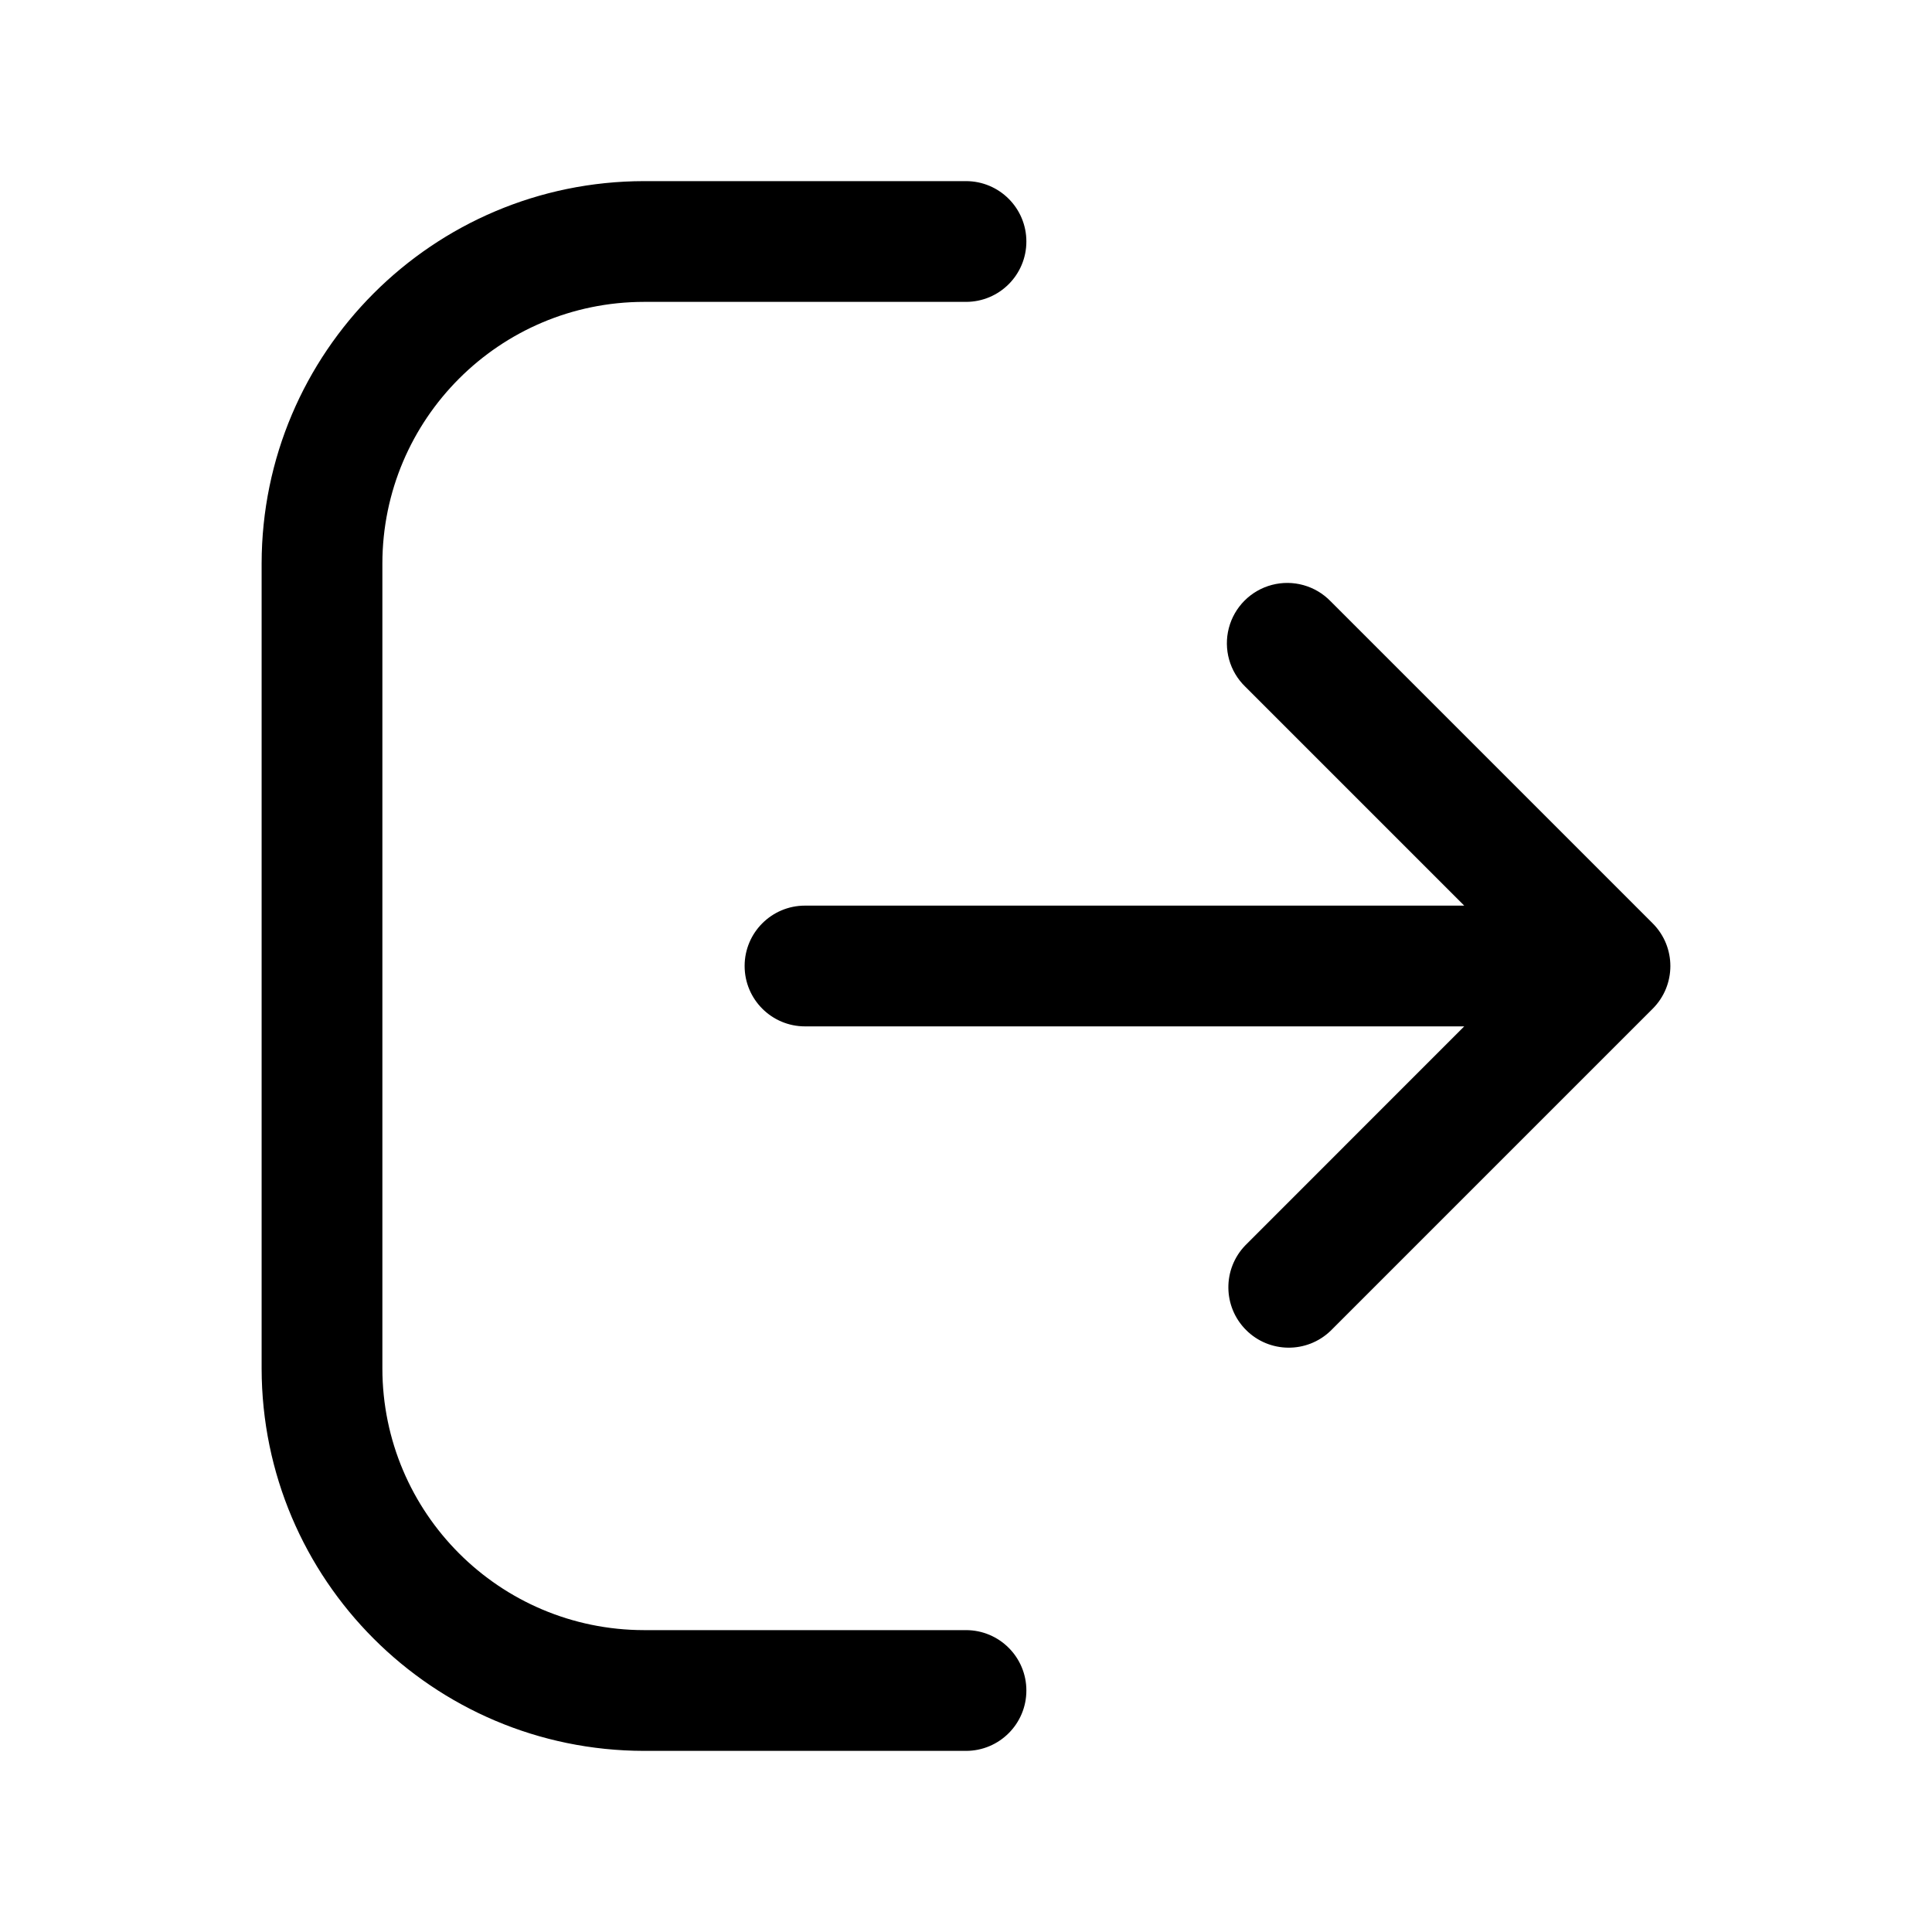
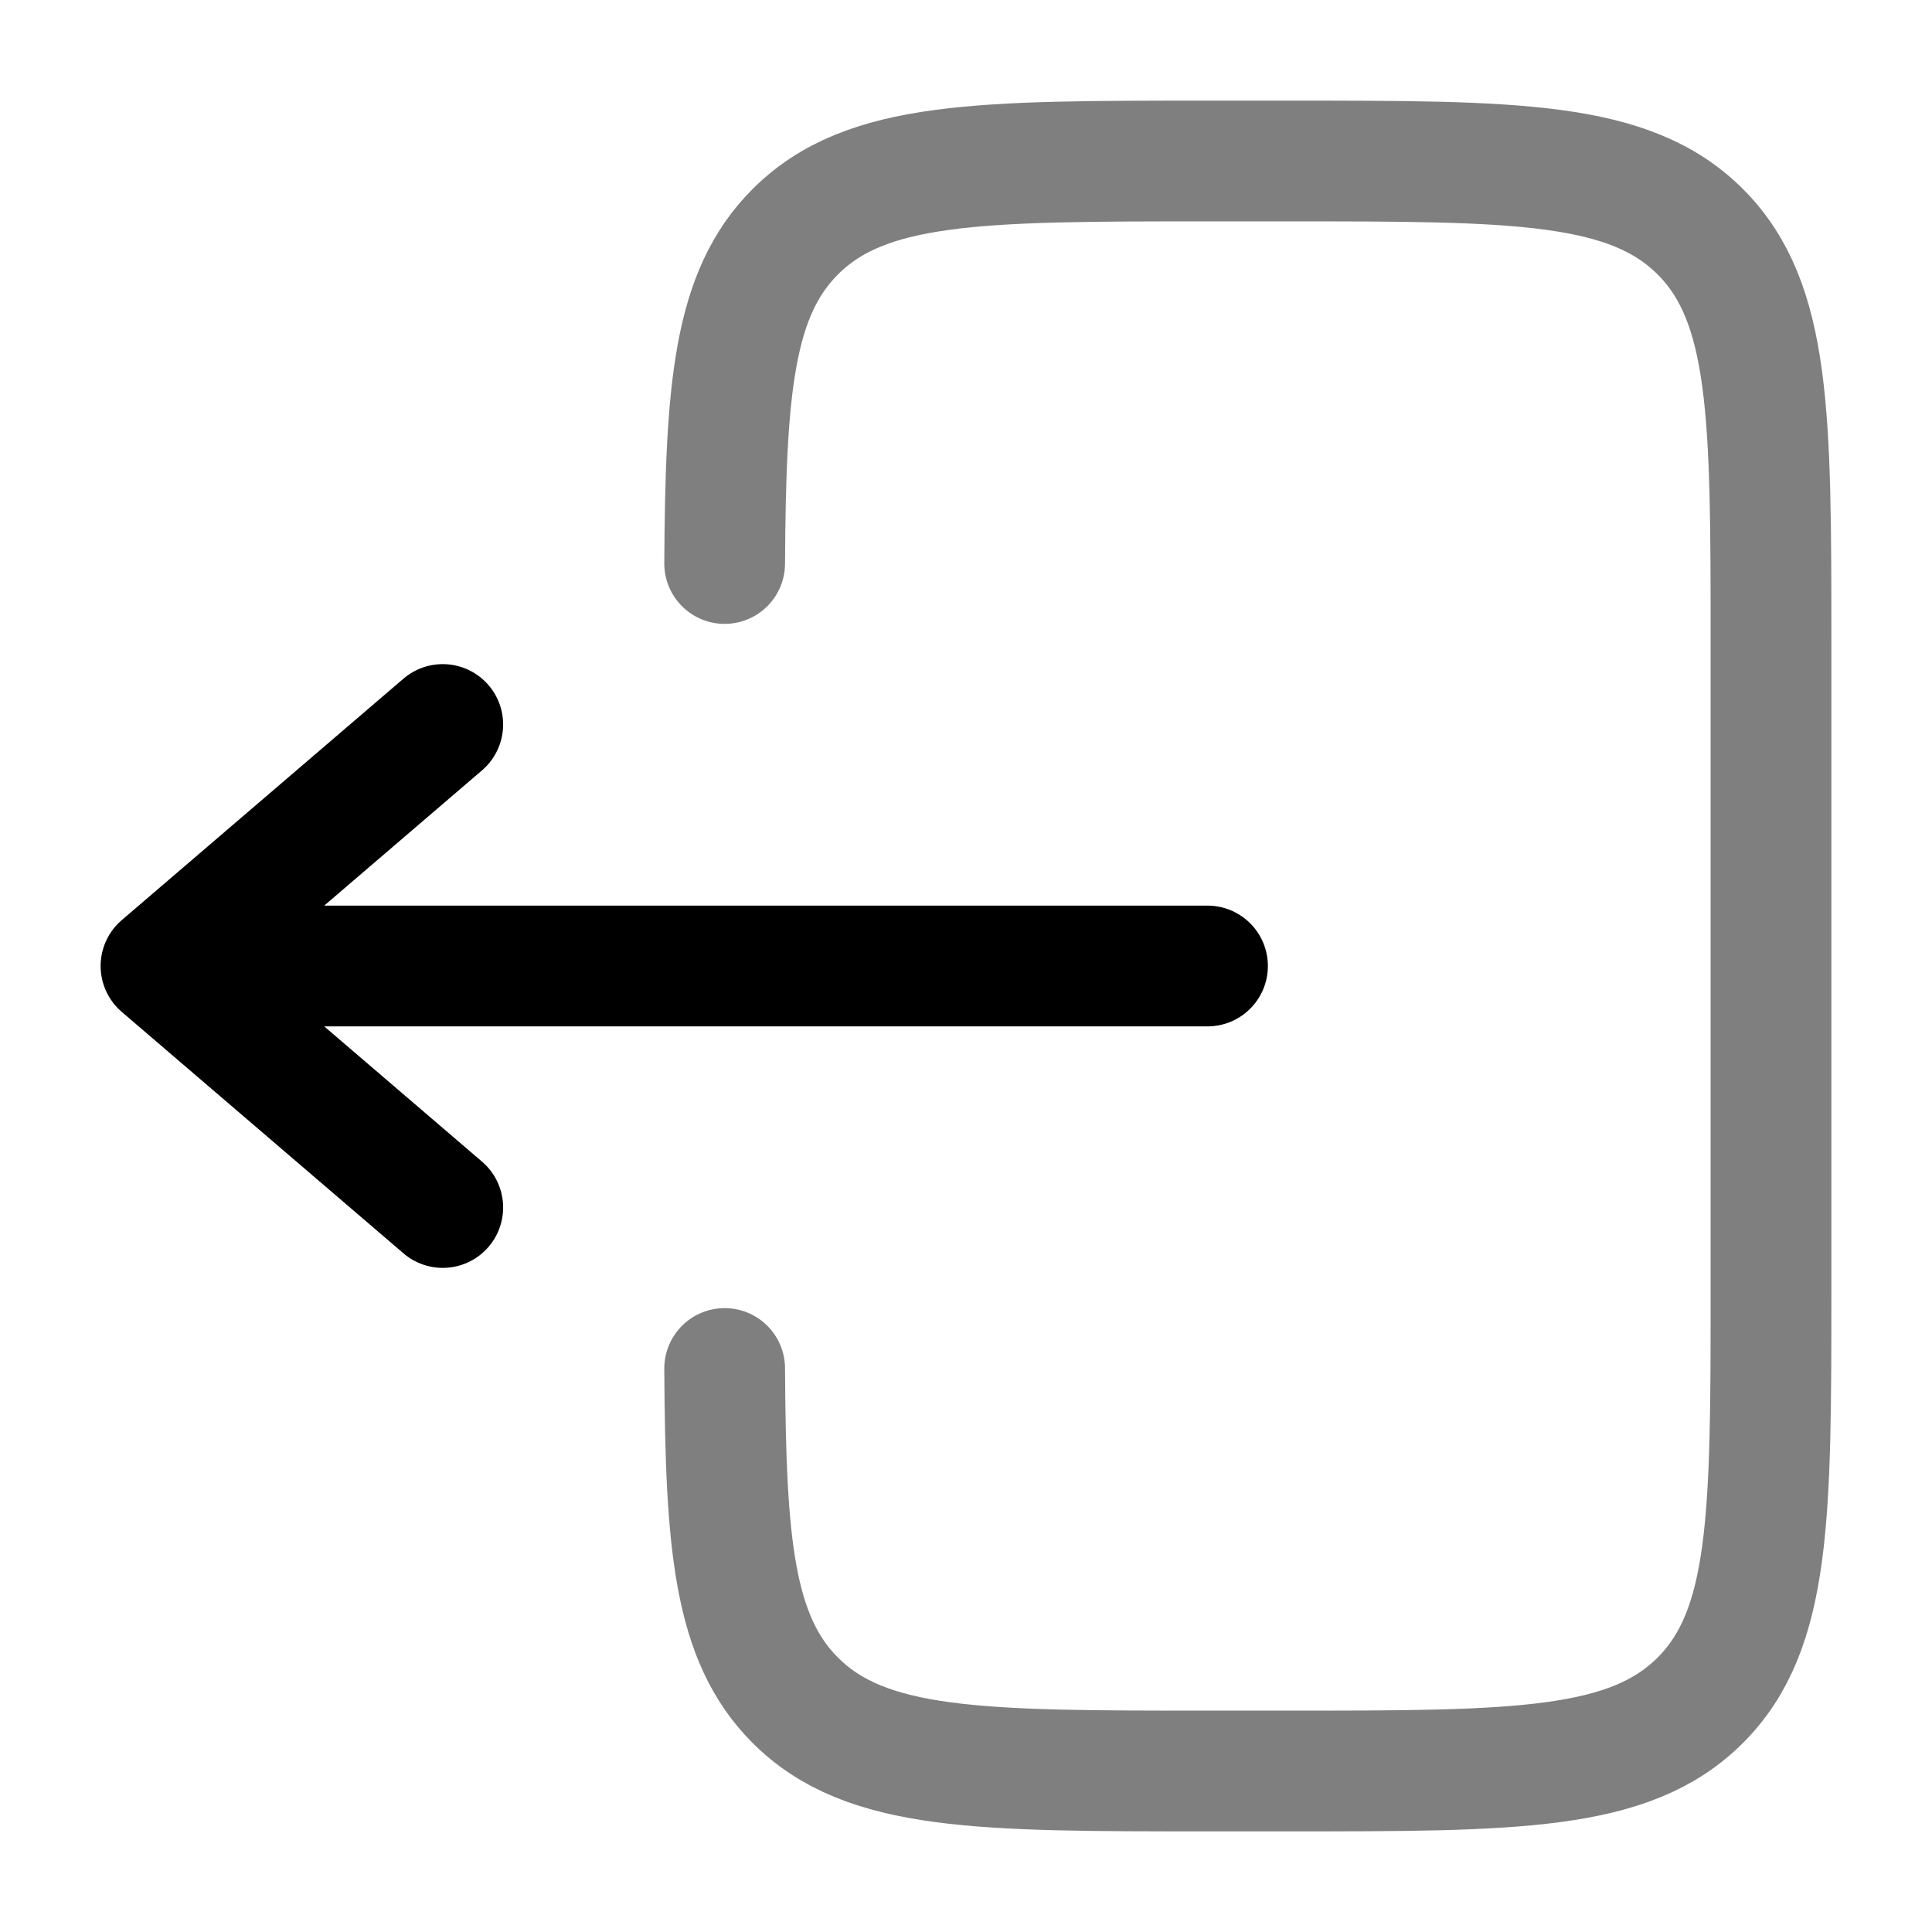
- <svg xmlns="http://www.w3.org/2000/svg" width="800px" height="800px" viewBox="0 0 24 24" id="magicoon-Regular" fill="#000000">
+ <svg xmlns="http://www.w3.org/2000/svg" width="800px" height="800px" viewBox="0 0 24 24" fill="none">
  <g id="SVGRepo_bgCarrier" stroke-width="0" />
  <g id="SVGRepo_tracerCarrier" stroke-linecap="round" stroke-linejoin="round" />
  <g id="SVGRepo_iconCarrier">
-     <defs>
-       <style>.cls-1{fill:#000000;}</style>
-     </defs>
-     <g id="log-out-Regular">
-       <path id="log-out-Regular-2" data-name="log-out-Regular" class="cls-1" d="M12.75,21a.75.75,0,0,1-.75.75H8A4.756,4.756,0,0,1,3.25,17V7A4.756,4.756,0,0,1,8,2.25h4a.75.75,0,0,1,0,1.5H8A3.254,3.254,0,0,0,4.75,7V17A3.254,3.254,0,0,0,8,20.25h4A.75.75,0,0,1,12.75,21Zm7.78-9.53-4-4a.75.75,0,1,0-1.06,1.061l2.719,2.719H10a.75.75,0,0,0,0,1.5h8.189L15.47,15.47a.75.75,0,0,0,1.06,1.061l4-4A.75.75,0,0,0,20.53,11.47Z" />
-     </g>
+     <path opacity="0.5" d="M9.002 7C9.014 4.825 9.111 3.647 9.879 2.879C10.758 2 12.172 2 15 2L16 2C18.829 2 20.243 2 21.122 2.879C22 3.757 22 5.172 22 8L22 16C22 18.828 22 20.243 21.122 21.121C20.243 22 18.829 22 16 22H15C12.172 22 10.758 22 9.879 21.121C9.111 20.353 9.014 19.175 9.002 17" stroke="#000000" stroke-width="1.5" stroke-linecap="round" />
+     <path d="M15 12L2 12M2 12L5.5 9M2 12L5.5 15" stroke="#000000" stroke-width="1.5" stroke-linecap="round" stroke-linejoin="round" />
  </g>
</svg>
